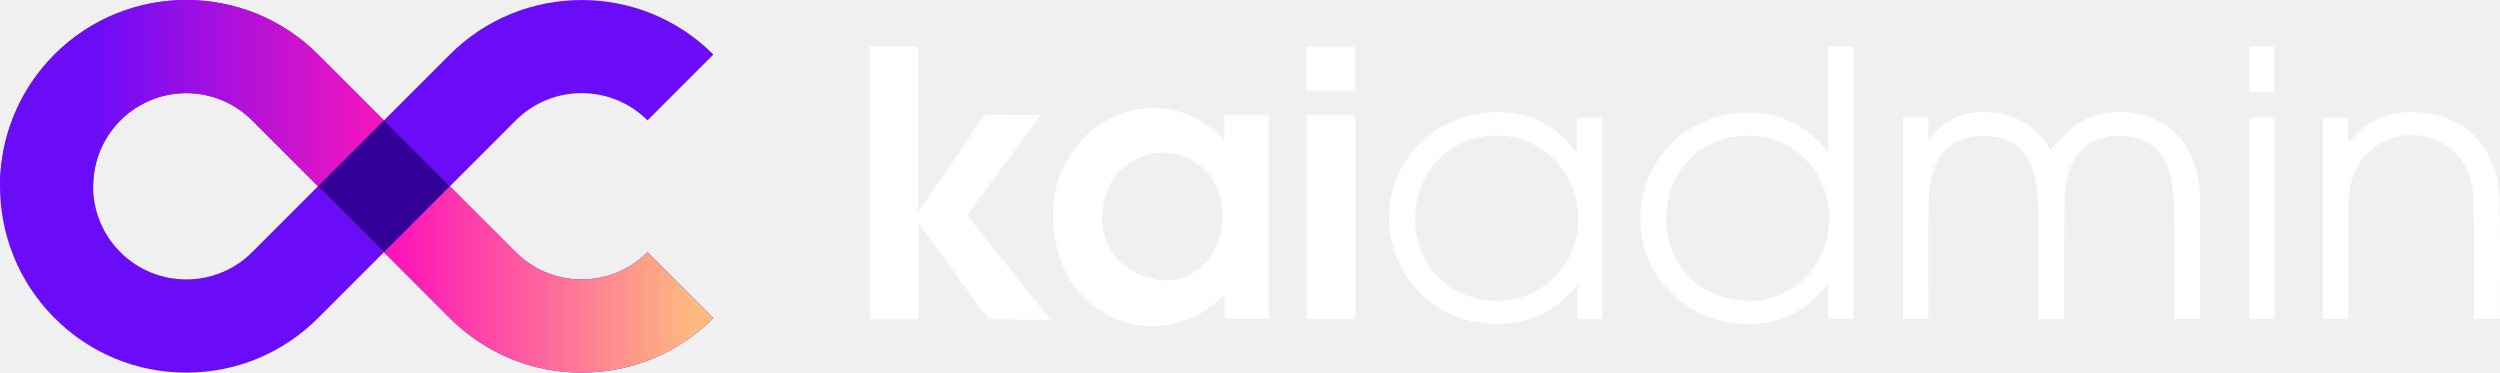
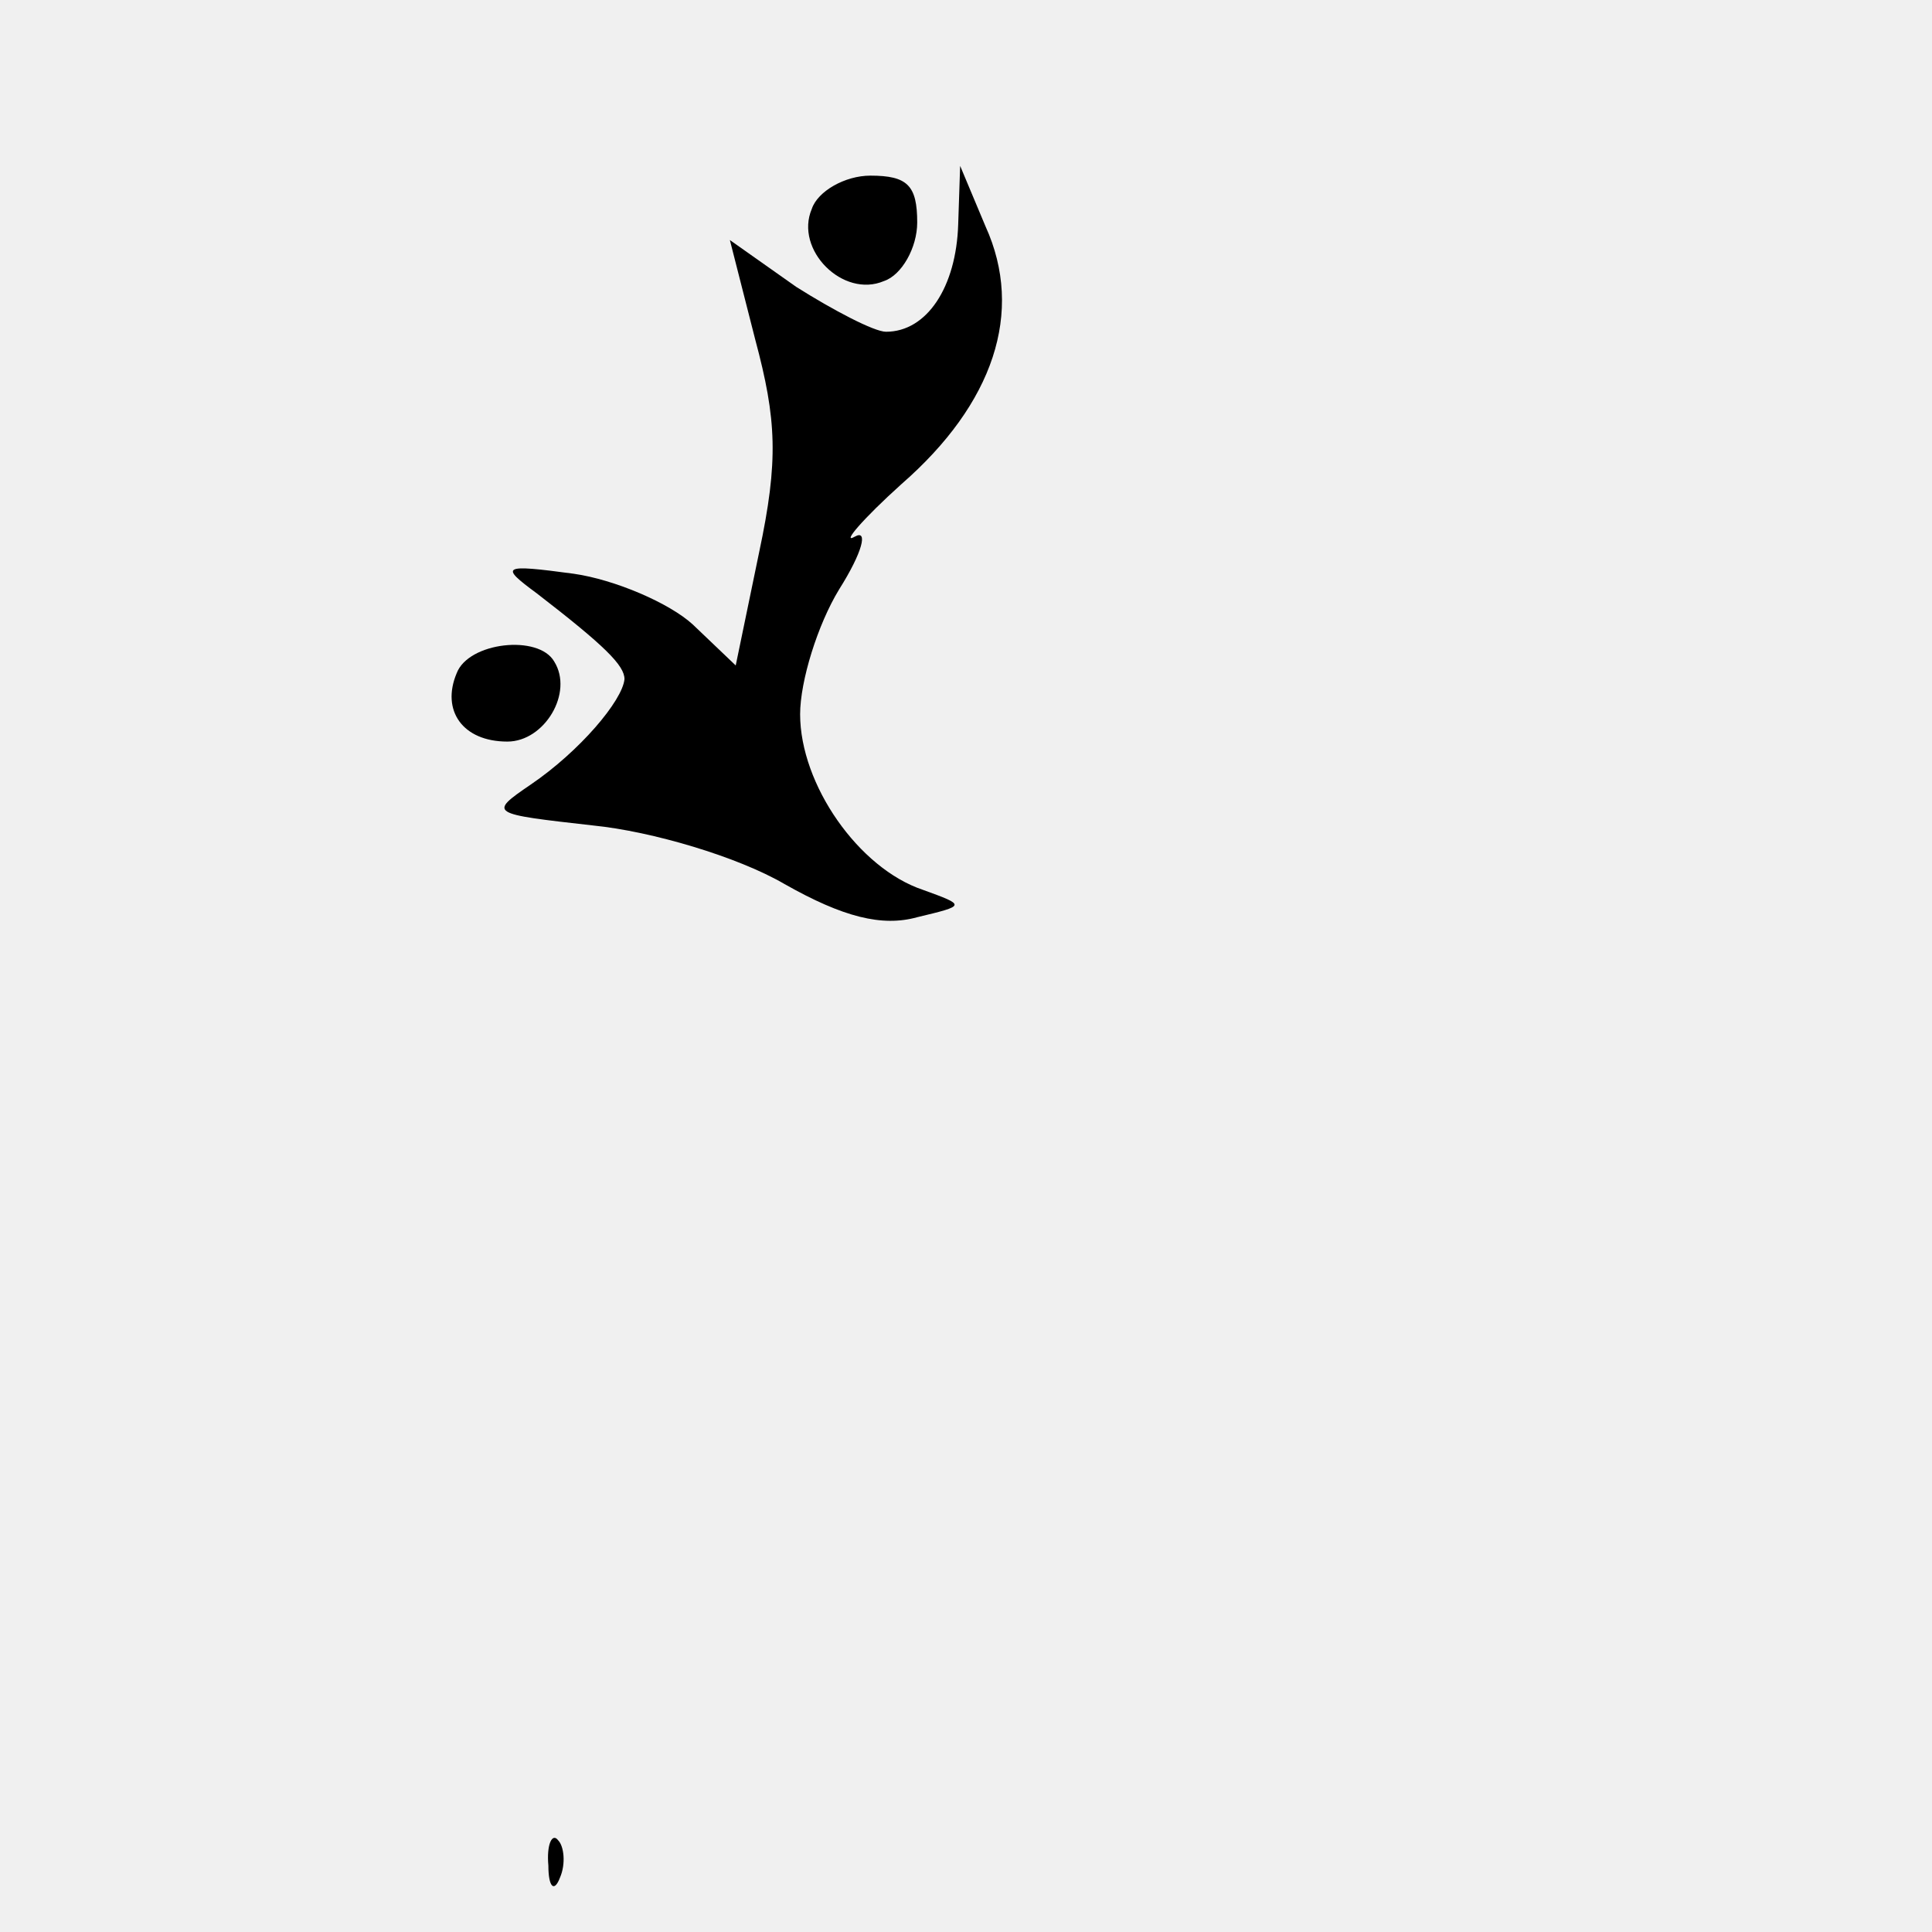
- <svg xmlns="http://www.w3.org/2000/svg" id="Layer_2" data-name="Layer 2" viewBox="0 0 536.59 79.98">
-   <defs>
-     <style>
-       .cls-1 {
-         fill: url(#linear-gradient);
-       }
- 
-       .cls-1, .cls-2, .cls-3, .cls-4 {
-         stroke-width: 0px;
-       }
- 
-       .cls-2 {
-         fill: #6a0cf8;
-       }
- 
-       .cls-3 {
-         fill: #fff;
-       }
- 
-       .cls-4 {
-         fill: #309;
-       }
-     </style>
-     <linearGradient id="linear-gradient" x1="0" y1="39.99" x2="153.12" y2="39.99" gradientUnits="userSpaceOnUse">
-       <stop offset=".13" stop-color="#6a0cf8" />
-       <stop offset=".56" stop-color="#fd16b8" />
-       <stop offset=".97" stop-color="#fdba7f" />
-     </linearGradient>
-   </defs>
-   <g id="Layer_1-2" data-name="Layer 1">
-     <g>
-       <g>
-         <path class="cls-3" d="m408.48,25.24h5.42v4.86c3.63-4.94,8.35-6.49,13.82-5.93,5.49.56,9.65,3.38,12.41,7.92,1.69-1.67,3.19-3.46,4.98-4.88,7.48-5.93,23.64-4.35,26.62,10.68.31,1.58.48,3.21.49,4.83.05,8.32.02,16.65.02,24.97,0,.22-.03.43-.05.75h-5.5v-1.5c0-7.67.08-15.33-.05-23-.04-2.42-.33-4.92-1.03-7.23-1.48-4.89-5.44-7.56-10.61-7.59-5.18-.04-9.15,2.58-10.78,7.39-.63,1.88-1.05,3.92-1.08,5.9-.12,8.15-.06,16.29-.07,24.44,0,.52,0,1.03,0,1.62h-5.54c0-.48,0-.98,0-1.48,0-7.75.1-15.51-.06-23.26-.05-2.54-.44-5.18-1.26-7.57-1.63-4.75-5.6-7.13-10.85-7.04-4.98.09-8.85,2.72-10.33,7.43-.69,2.18-1.03,4.54-1.07,6.82-.13,7.84-.05,15.68-.05,23.52,0,.48,0,.96,0,1.55h-5.44V25.24Z" />
-         <path class="cls-3" d="m392.39,32.68V9.98h5.45v58.45h-5.43v-7.68c-4.96,6.61-11.33,9.32-19.06,8.73-6.29-.48-11.62-3.08-15.82-7.84-7.79-8.81-7.11-22.82,1.4-31.07,8.06-7.81,24.22-10.01,33.46,2.11Zm.28,14.33c.06-9.89-7.62-17.85-17.3-17.92-10.08-.07-17.7,7.57-17.74,17.81-.04,10.13,7.53,17.64,17.84,17.68,9.44.04,17.14-7.84,17.2-17.57Z" />
-         <path class="cls-3" d="m338.47,32.97v-7.72h5.43v43.22h-5.36v-7.29c-4.6,5.71-10.48,8.54-17.71,8.34-7.15-.19-13.24-2.9-17.72-8.57-7.42-9.39-6.39-22.88,2.23-30.7,4.88-4.42,10.66-6.43,17.21-6.16,6.6.28,11.88,3.11,15.93,8.87Zm.29,14c.03-9.86-7.72-17.84-17.35-17.88-10.06-.04-17.66,7.65-17.68,17.88-.02,10.04,7.53,17.58,17.61,17.61,9.66.03,17.39-7.79,17.42-17.61Z" />
-         <path class="cls-3" d="m498.6,25.26h5.38v5.36c.34-.27.52-.36.63-.5,4-5.11,9.42-6.58,15.57-5.9,10.47,1.16,15.94,8.99,16.24,18.18.28,8.45.11,16.91.14,25.36,0,.21-.05.42-.08.69h-5.47c0-.51,0-1.01,0-1.52-.02-8.02.1-16.04-.11-24.05-.14-5.34-2.24-9.85-7.25-12.39-8.15-4.14-17.55.61-19.23,9.68-.28,1.5-.35,3.05-.36,4.57-.04,7.4-.02,14.81-.02,22.21v1.49h-5.44V25.26Z" />
-         <path class="cls-3" d="m482.77,68.46V25.24h5.41v43.22h-5.41Z" />
-         <path class="cls-3" d="m482.78,19.81v-9.82h5.39v9.82h-5.39Z" />
-       </g>
-       <g>
-         <path class="cls-3" d="m262.8,30.14v-5.42h9.55v43.71h-9.51v-5.26c-.54.51-.82.77-1.11,1.04-6.61,6.28-16.71,7.62-24.58,3.09-6.22-3.59-9.53-9.26-10.71-16.2-1.31-7.7.27-14.74,5.48-20.72,6.62-7.59,18.71-10.12,27.93-2.96.98.76,1.84,1.69,2.94,2.72Zm-12.06,30.06c3.83-.09,7.53-2.28,9.92-6.59,1.64-2.97,2.04-6.18,1.62-9.54-1.01-8.05-8.93-13.25-16.6-10.67-5.62,1.89-8.36,6.19-9.05,11.92-.96,7.87,5.19,14.89,14.12,14.88Z" />
-         <path class="cls-3" d="m186.66,10.02h10.4v34.97l.26.14c.26-.35.54-.68.79-1.04,4.16-6.12,8.33-12.23,12.45-18.38.53-.79,1.08-1.07,2.02-1.05,3.5.06,7.01.02,10.82.02-5.35,7.28-10.57,14.37-15.83,21.52,5.92,7.41,11.82,14.79,17.89,22.38-2.67,0-5.05.01-7.44,0-1.96-.01-4.66,0-5.8-.27-.23-.06-2.37-2.93-3.5-4.49-3.52-4.86-7.04-9.72-10.56-14.57-.25-.35-.52-.69-1.01-1.34v20.61h-10.48V10.02Z" />
-         <path class="cls-3" d="m280.5,24.73h10.36v43.74h-10.36V24.73Z" />
-         <path class="cls-3" d="m290.85,19.57h-10.38v-9.54h10.38v9.54Z" />
-       </g>
-     </g>
-     <g>
-       <path class="cls-2" d="m124.83,79.98c-10.68,0-20.73-4.16-28.28-11.72l-14.14-14.14-14.14,14.14c-7.56,7.55-17.6,11.72-28.28,11.72s-20.73-4.16-28.28-11.72C-3.9,52.67-3.9,27.29,11.7,11.7c15.6-15.6,40.97-15.6,56.57,0l14.14,14.14,14.14-14.14c15.6-15.59,40.97-15.6,56.57,0l-14.14,14.14c-7.8-7.8-20.49-7.8-28.28,0l-14.14,14.14,14.14,14.14c3.78,3.78,8.8,5.86,14.14,5.86s10.36-2.08,14.14-5.86l14.14,14.14c-7.56,7.55-17.6,11.72-28.28,11.72ZM39.98,19.99c-5.12,0-10.24,1.95-14.14,5.85-7.8,7.8-7.8,20.49,0,28.28,7.8,7.8,20.49,7.8,28.28,0l14.14-14.14-14.14-14.14c-3.9-3.9-9.02-5.85-14.14-5.85Z" />
-       <path class="cls-1" d="m11.7,11.7C3.9,19.49,0,29.74,0,39.98h19.99c0-5.12,1.95-10.24,5.85-14.14,3.9-3.9,9.02-5.85,14.14-5.85s10.24,1.95,14.14,5.85l14.14,14.14,14.14,14.14,14.14,14.14c7.56,7.55,17.6,11.72,28.28,11.72s20.73-4.16,28.28-11.72l-14.14-14.14c-3.78,3.78-8.8,5.86-14.14,5.86s-10.36-2.08-14.14-5.86l-14.14-14.14h0s-14.14-14.14-14.14-14.14l-14.14-14.14c-15.6-15.59-40.97-15.6-56.57,0Z" />
-       <rect class="cls-4" x="72.41" y="29.98" width="20" height="20" transform="translate(-4.13 69.98) rotate(-45)" />
-     </g>
+ <svg xmlns="http://www.w3.org/2000/svg" version="1.0" width="99pt" height="99pt" viewBox="0 0 99 99" preserveAspectRatio="xMidYMid meet">
+   <g transform="translate(0,99) scale(0.1,-0.1)" fill="#000000" stroke="none">
+     <path d="M416 883 c-9 -21 16 -46 37 -37 9 3 17 17 17 30 0 19 -5 24 -24 24 -13 0 -27 -8 -30 -17z" />
+     <path d="M491 875 c-1 -32 -16 -55 -37 -55 -6 0 -27 11 -46 23 l-34 24 13 -51 c11 -41 12 -62 2 -109 l-12 -58 -22 21 c-12 11 -40 23 -61 26 -37 5 -38 4 -19 -10 35 -27 45 -37 45 -44 -1 -11 -23 -37 -48 -54 -22 -15 -21 -15 32 -21 30 -3 74 -16 98 -30 30 -17 50 -22 68 -17 25 6 25 6 3 14 -33 11 -63 54 -63 90 0 17 9 46 20 64 12 19 15 31 8 27 -7 -4 4 9 24 27 47 41 63 88 43 132 l-13 31 -1 -30z" />
+     <path d="M234 645 c-8 -19 3 -35 26 -35 19 0 34 25 24 41 -8 14 -44 10 -50 -6z" />
+     <path d="M281 34 c0 -11 3 -14 6 -6 3 7 2 16 -1 19 -3 4 -6 -2 -5 -13z" />
  </g>
</svg>
